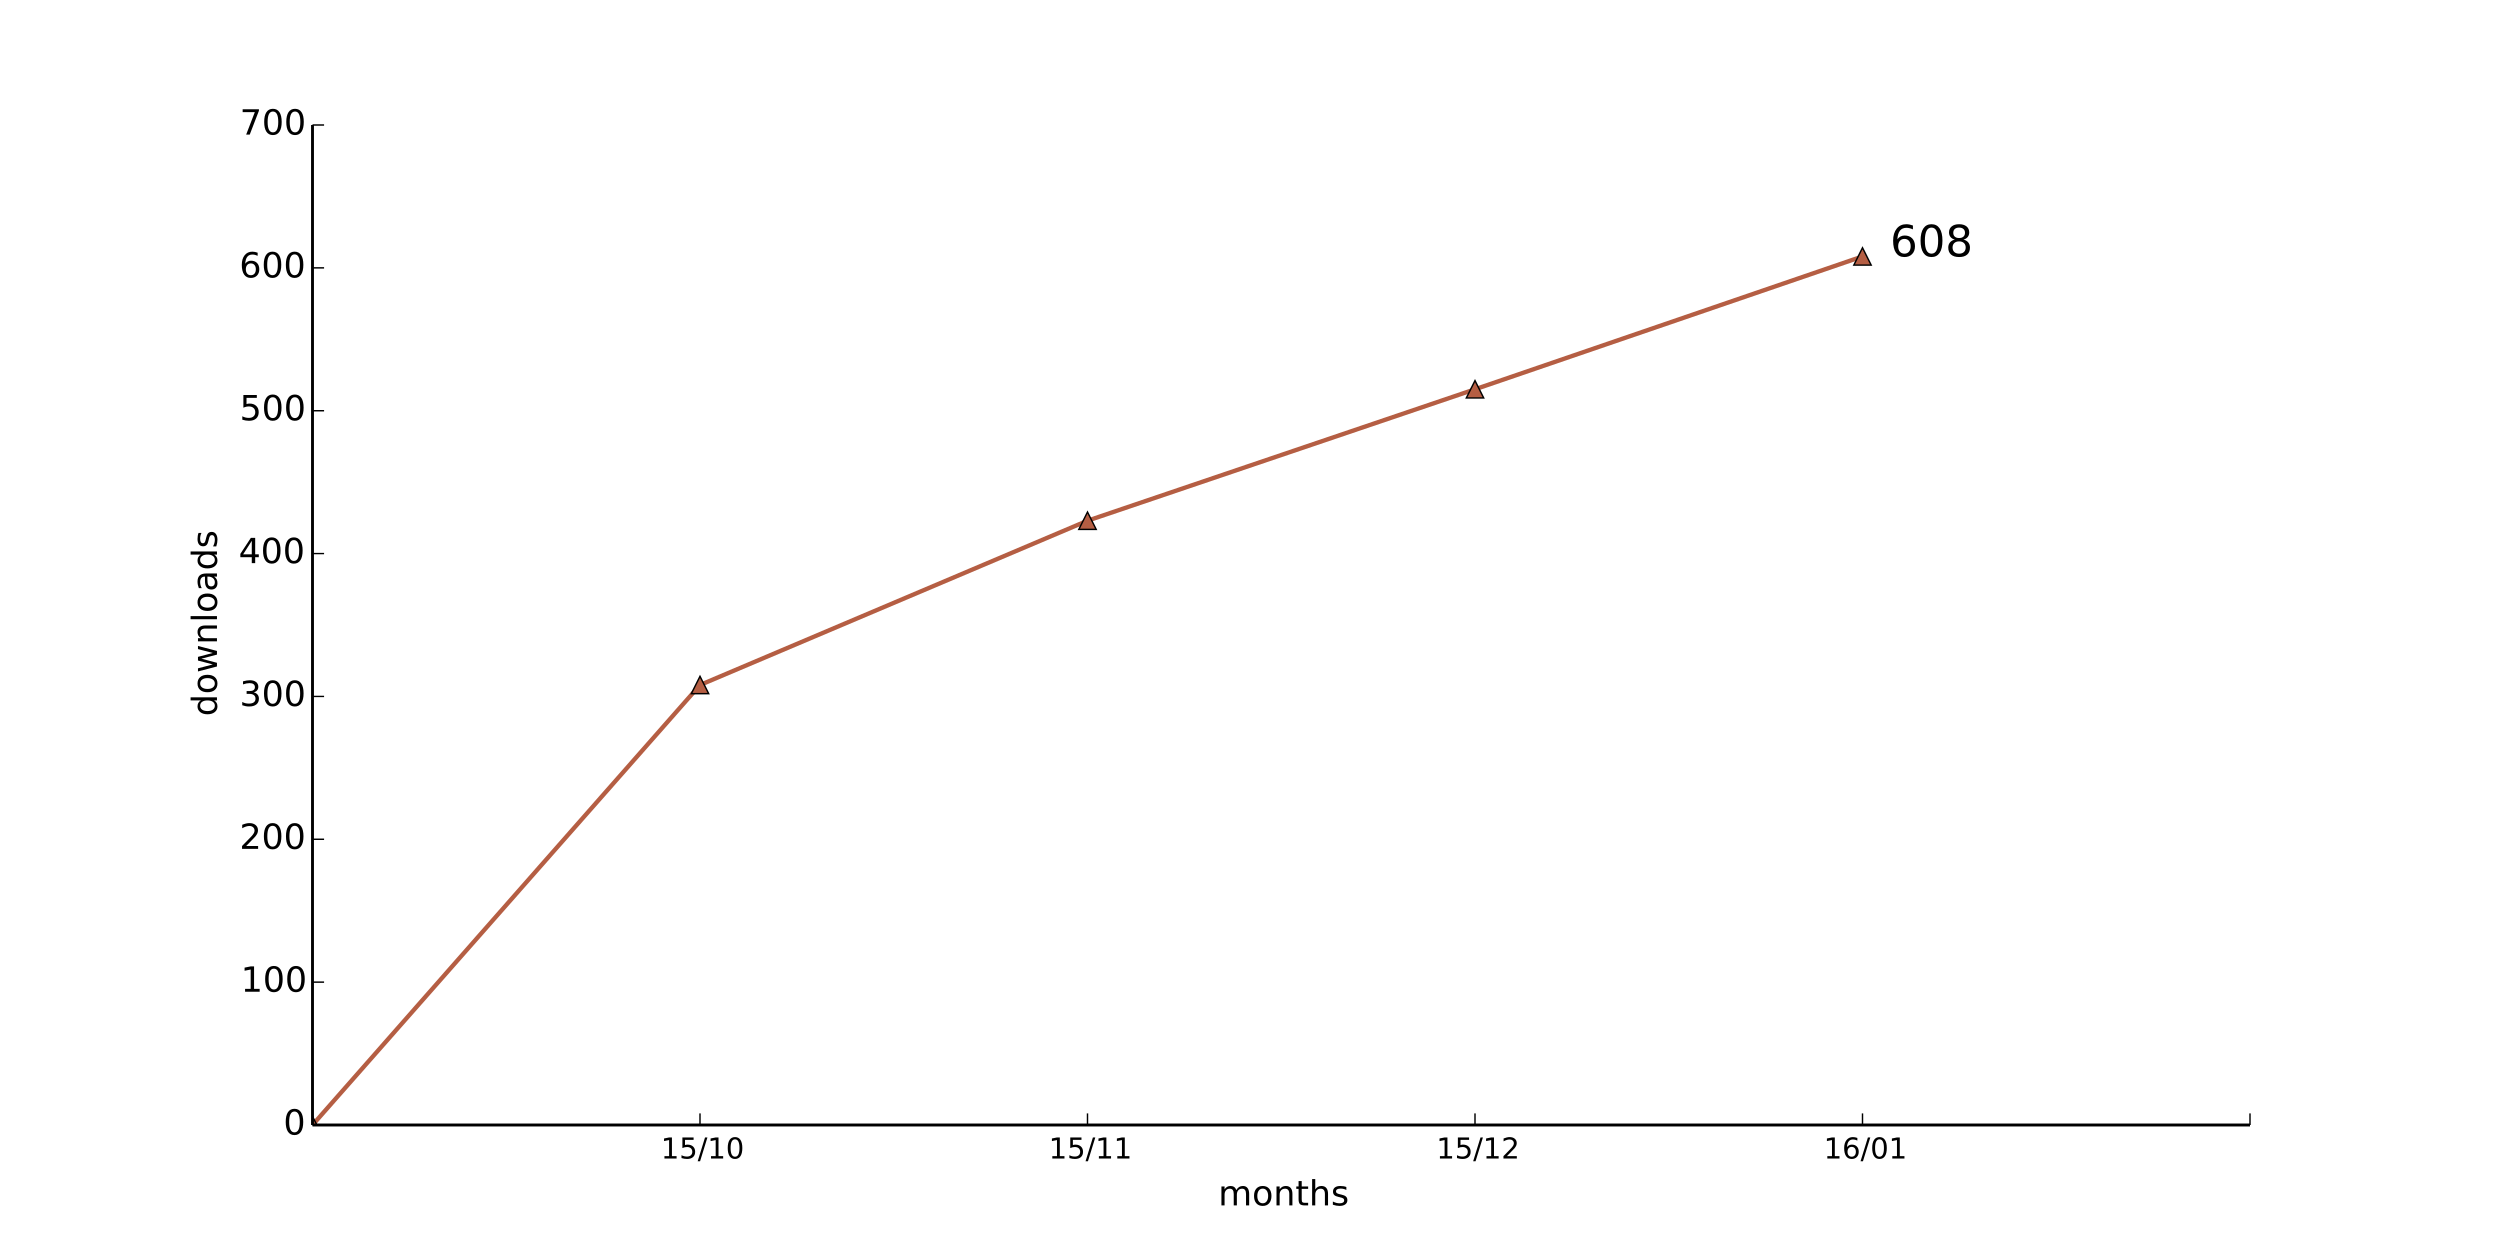
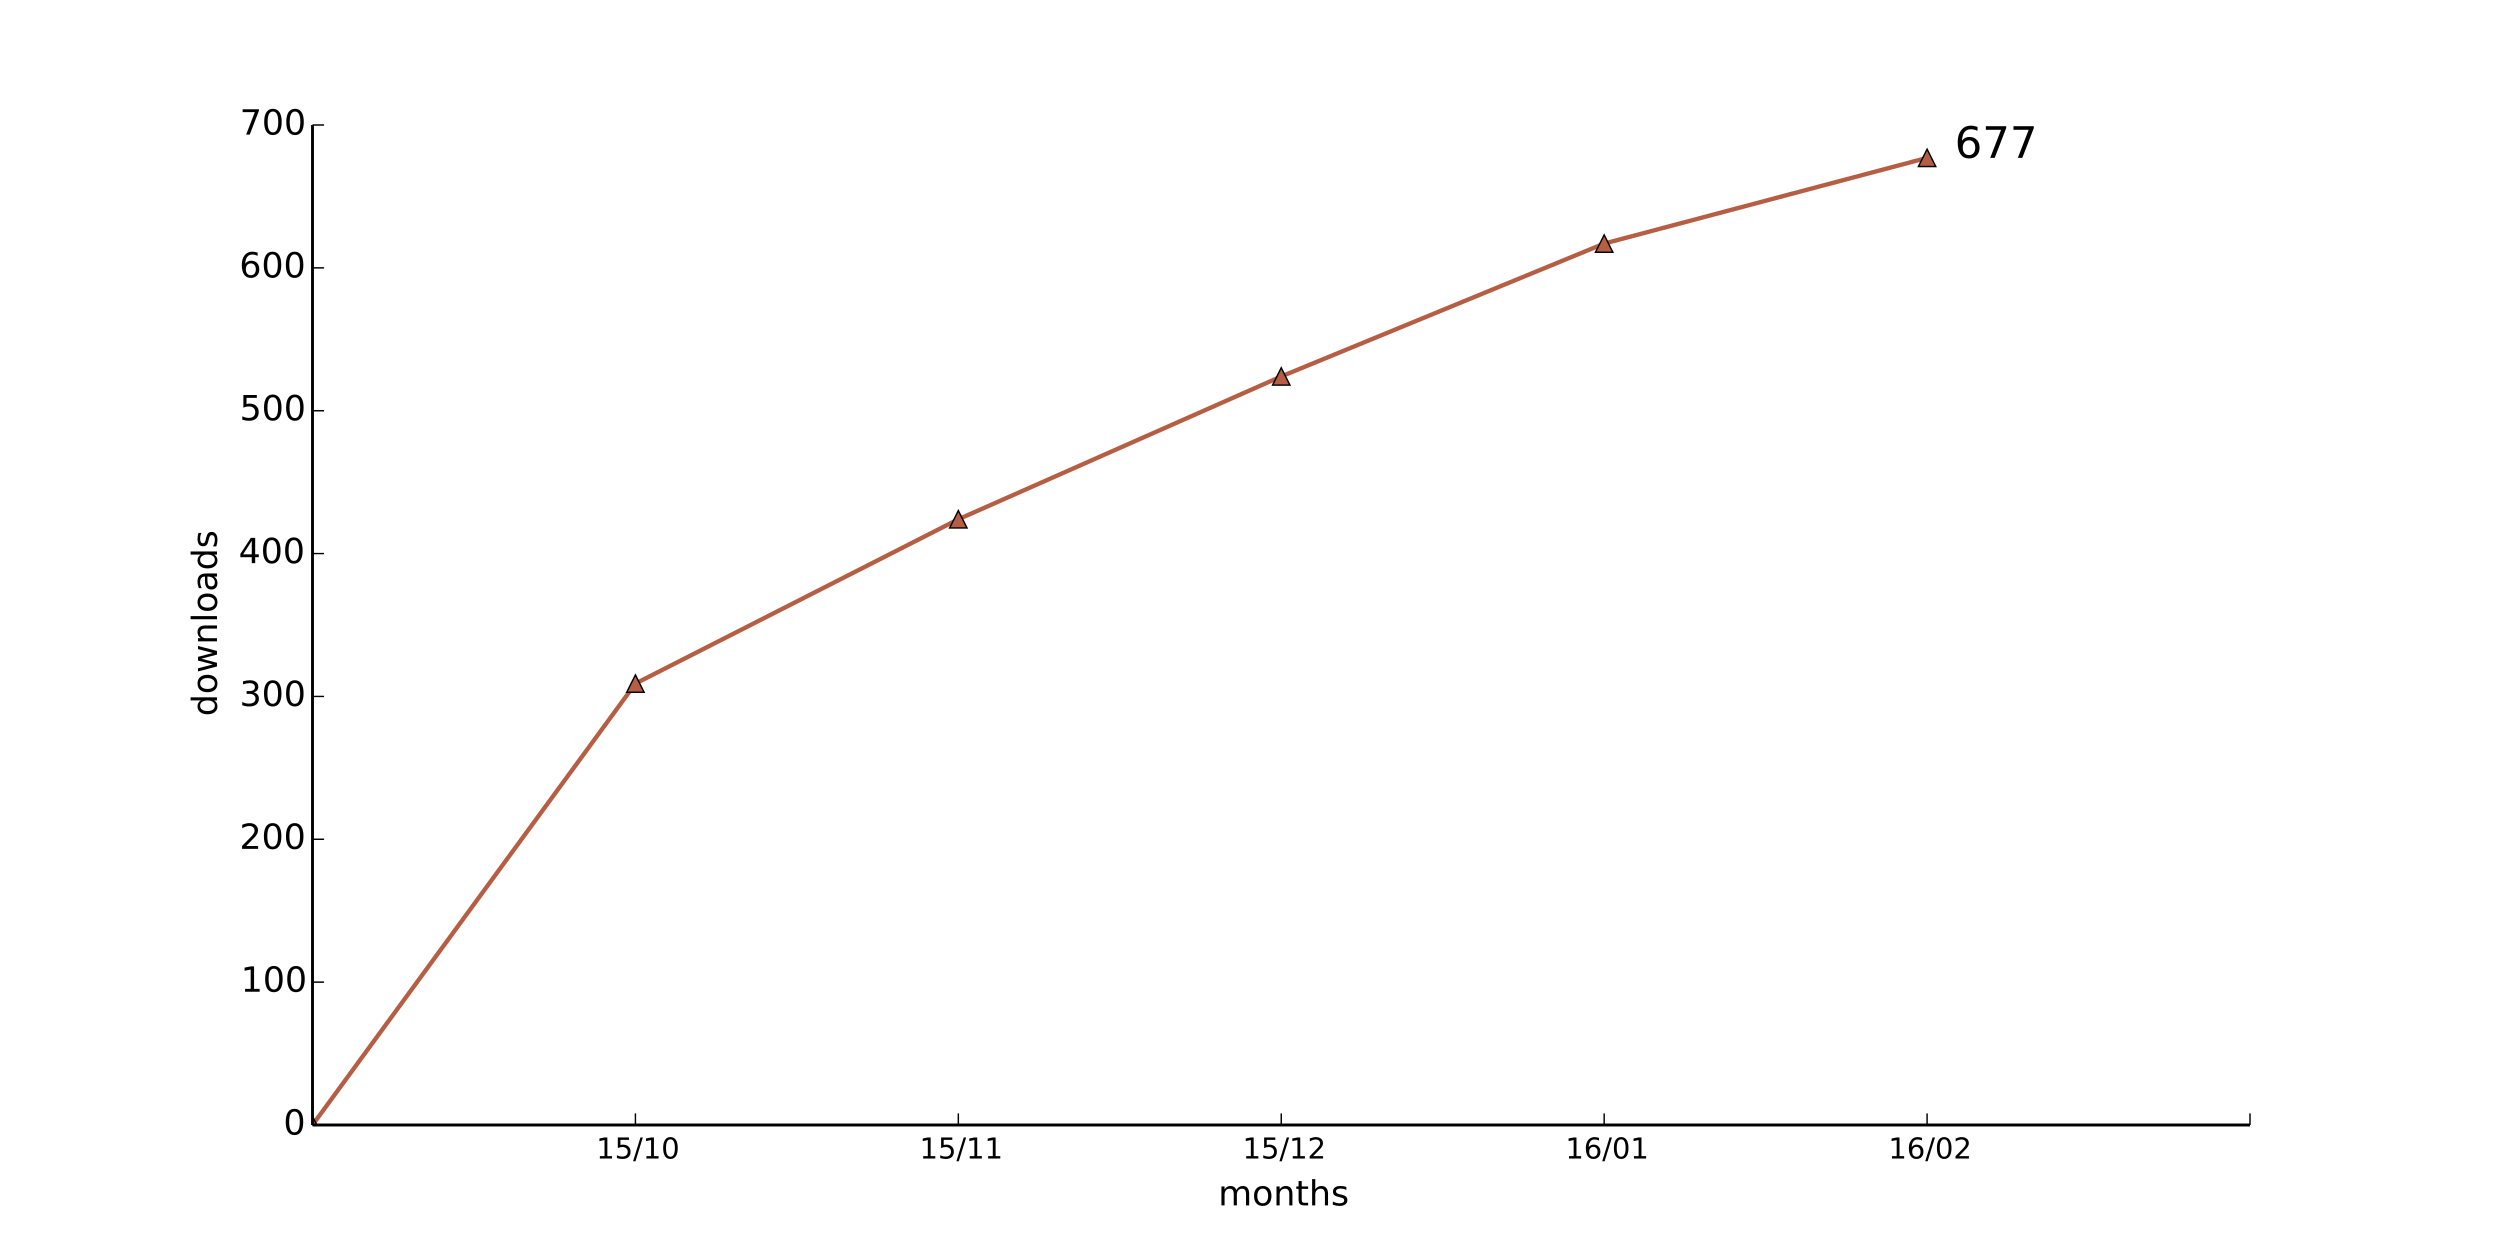
<svg xmlns="http://www.w3.org/2000/svg" xmlns:xlink="http://www.w3.org/1999/xlink" height="432pt" version="1.1" viewBox="0 0 864 432" width="864pt">
  <defs>
    <style type="text/css">
*{stroke-linecap:butt;stroke-linejoin:round;}
  </style>
  </defs>
  <g id="figure_1">
    <g id="patch_1">
      <path d=" M0 432 L864 432 L864 0 L0 0 z " style="fill:#ffffff;" />
    </g>
    <g id="axes_1">
      <g id="patch_2">
        <path d=" M108 388.8 L777.6 388.8 L777.6 43.2 L108 43.2 z " style="fill:#ffffff;" />
      </g>
      <g id="line2d_1">
-         <path clip-path="url(#pad36b945f0)" d=" M108 388.8 L241.92 236.736 L375.84 179.959 L509.76 134.537 L643.68 88.622" style="fill:none;stroke:#b55e43;stroke-linecap:square;stroke-width:1.5;" />
+         <path clip-path="url(#pad36b945f0)" d=" M108 388.8 L219.6 236.242 L331.2 179.465 L442.8 130.094 L554.4 84.178 L666 54.555" style="fill:none;stroke:#b55e43;stroke-linecap:square;stroke-width:1.5;" />
      </g>
      <g id="line2d_2">
        <defs>
          <path d=" M0 -3 L-3 3 L3 3 z " id="mbea843bde3" style="stroke:#000000;stroke-linejoin:miter;stroke-width:0.5;" />
        </defs>
        <g clip-path="url(#pad36b945f0)">
          <use style="fill:#b55e43;stroke:#000000;stroke-linejoin:miter;stroke-width:0.5;" x="108.0" xlink:href="#mbea843bde3" y="388.8" />
-           <use style="fill:#b55e43;stroke:#000000;stroke-linejoin:miter;stroke-width:0.5;" x="241.92" xlink:href="#mbea843bde3" y="236.736" />
-           <use style="fill:#b55e43;stroke:#000000;stroke-linejoin:miter;stroke-width:0.5;" x="375.84" xlink:href="#mbea843bde3" y="179.959" />
-           <use style="fill:#b55e43;stroke:#000000;stroke-linejoin:miter;stroke-width:0.5;" x="509.76" xlink:href="#mbea843bde3" y="134.537" />
-           <use style="fill:#b55e43;stroke:#000000;stroke-linejoin:miter;stroke-width:0.5;" x="643.68" xlink:href="#mbea843bde3" y="88.622" />
+           <use style="fill:#b55e43;stroke:#000000;stroke-linejoin:miter;stroke-width:0.5;" x="219.6" xlink:href="#mbea843bde3" y="236.242" />
+           <use style="fill:#b55e43;stroke:#000000;stroke-linejoin:miter;stroke-width:0.5;" x="331.2" xlink:href="#mbea843bde3" y="179.465" />
+           <use style="fill:#b55e43;stroke:#000000;stroke-linejoin:miter;stroke-width:0.5;" x="442.8" xlink:href="#mbea843bde3" y="130.094" />
+           <use style="fill:#b55e43;stroke:#000000;stroke-linejoin:miter;stroke-width:0.5;" x="554.4" xlink:href="#mbea843bde3" y="84.178" />
+           <use style="fill:#b55e43;stroke:#000000;stroke-linejoin:miter;stroke-width:0.5;" x="666.0" xlink:href="#mbea843bde3" y="54.555" />
        </g>
      </g>
      <g id="matplotlib.axis_1">
        <g id="xtick_1">
          <g id="line2d_3">
            <defs>
              <path d=" M0 0 L0 -4" id="m93b0483c22" style="stroke:#000000;stroke-width:0.5;" />
            </defs>
            <g>
-               <use style="stroke:#000000;stroke-width:0.5;" x="241.92" xlink:href="#m93b0483c22" y="388.8" />
+               <use style="stroke:#000000;stroke-width:0.5;" x="219.6" xlink:href="#m93b0483c22" y="388.8" />
            </g>
          </g>
          <g id="text_1">
            <defs>
              <path d=" M31.781 66.406 Q24.172 66.406 20.328 58.906 Q16.5 51.422 16.5 36.375 Q16.5 21.391 20.328 13.891 Q24.172 6.391 31.781 6.391 Q39.453 6.391 43.281 13.891 Q47.125 21.391 47.125 36.375 Q47.125 51.422 43.281 58.906 Q39.453 66.406 31.781 66.406 M31.781 74.219 Q44.047 74.219 50.516 64.516 Q56.984 54.828 56.984 36.375 Q56.984 17.969 50.516 8.266 Q44.047 -1.422 31.781 -1.422 Q19.531 -1.422 13.062 8.266 Q6.594 17.969 6.594 36.375 Q6.594 54.828 13.062 64.516 Q19.531 74.219 31.781 74.219" id="BitstreamVeraSans-Roman-30" />
              <path d=" M12.406 8.297 L28.516 8.297 L28.516 63.922 L10.984 60.406 L10.984 69.391 L28.422 72.906 L38.281 72.906 L38.281 8.297 L54.391 8.297 L54.391 0 L12.406 0 z " id="BitstreamVeraSans-Roman-31" />
              <path d=" M25.391 72.906 L33.688 72.906 L8.297 -9.281 L0 -9.281 z " id="BitstreamVeraSans-Roman-2f" />
              <path d=" M10.797 72.906 L49.516 72.906 L49.516 64.594 L19.828 64.594 L19.828 46.734 Q21.969 47.469 24.109 47.828 Q26.266 48.188 28.422 48.188 Q40.625 48.188 47.75 41.5 Q54.891 34.812 54.891 23.391 Q54.891 11.625 47.562 5.094 Q40.234 -1.422 26.906 -1.422 Q22.312 -1.422 17.547 -0.641 Q12.797 0.141 7.719 1.703 L7.719 11.625 Q12.109 9.234 16.797 8.062 Q21.484 6.891 26.703 6.891 Q35.156 6.891 40.078 11.328 Q45.016 15.766 45.016 23.391 Q45.016 31 40.078 35.438 Q35.156 39.891 26.703 39.891 Q22.75 39.891 18.812 39.016 Q14.891 38.141 10.797 36.281 z " id="BitstreamVeraSans-Roman-35" />
            </defs>
-             <g transform="translate(228.3919 400.3984)scale(0.1 -0.1)">
+             <g transform="translate(206.0719 400.3984)scale(0.1 -0.1)">
              <use xlink:href="#BitstreamVeraSans-Roman-31" />
              <use x="63.623" xlink:href="#BitstreamVeraSans-Roman-35" />
              <use x="127.246" xlink:href="#BitstreamVeraSans-Roman-2f" />
              <use x="160.938" xlink:href="#BitstreamVeraSans-Roman-31" />
              <use x="224.561" xlink:href="#BitstreamVeraSans-Roman-30" />
            </g>
          </g>
        </g>
        <g id="xtick_2">
          <g id="line2d_4">
            <g>
-               <use style="stroke:#000000;stroke-width:0.5;" x="375.84" xlink:href="#m93b0483c22" y="388.8" />
+               <use style="stroke:#000000;stroke-width:0.5;" x="331.2" xlink:href="#m93b0483c22" y="388.8" />
            </g>
          </g>
          <g id="text_2">
-             <g transform="translate(362.4416 400.3984)scale(0.1 -0.1)">
+             <g transform="translate(317.8016 400.3984)scale(0.1 -0.1)">
              <use xlink:href="#BitstreamVeraSans-Roman-31" />
              <use x="63.623" xlink:href="#BitstreamVeraSans-Roman-35" />
              <use x="127.246" xlink:href="#BitstreamVeraSans-Roman-2f" />
              <use x="160.938" xlink:href="#BitstreamVeraSans-Roman-31" />
              <use x="224.561" xlink:href="#BitstreamVeraSans-Roman-31" />
            </g>
          </g>
        </g>
        <g id="xtick_3">
          <g id="line2d_5">
            <g>
-               <use style="stroke:#000000;stroke-width:0.5;" x="509.76" xlink:href="#m93b0483c22" y="388.8" />
+               <use style="stroke:#000000;stroke-width:0.5;" x="442.8" xlink:href="#m93b0483c22" y="388.8" />
            </g>
          </g>
          <g id="text_3">
            <defs>
              <path d=" M19.188 8.297 L53.609 8.297 L53.609 0 L7.328 0 L7.328 8.297 Q12.938 14.109 22.625 23.891 Q32.328 33.688 34.812 36.531 Q39.547 41.844 41.422 45.531 Q43.312 49.219 43.312 52.781 Q43.312 58.594 39.234 62.25 Q35.156 65.922 28.609 65.922 Q23.969 65.922 18.812 64.312 Q13.672 62.703 7.812 59.422 L7.812 69.391 Q13.766 71.781 18.938 73 Q24.125 74.219 28.422 74.219 Q39.75 74.219 46.484 68.547 Q53.219 62.891 53.219 53.422 Q53.219 48.922 51.531 44.891 Q49.859 40.875 45.406 35.406 Q44.188 33.984 37.641 27.219 Q31.109 20.453 19.188 8.297" id="BitstreamVeraSans-Roman-32" />
            </defs>
-             <g transform="translate(496.4006 400.3984)scale(0.1 -0.1)">
+             <g transform="translate(429.4406 400.3984)scale(0.1 -0.1)">
              <use xlink:href="#BitstreamVeraSans-Roman-31" />
              <use x="63.623" xlink:href="#BitstreamVeraSans-Roman-35" />
              <use x="127.246" xlink:href="#BitstreamVeraSans-Roman-2f" />
              <use x="160.938" xlink:href="#BitstreamVeraSans-Roman-31" />
              <use x="224.561" xlink:href="#BitstreamVeraSans-Roman-32" />
            </g>
          </g>
        </g>
        <g id="xtick_4">
          <g id="line2d_6">
            <g>
-               <use style="stroke:#000000;stroke-width:0.5;" x="643.68" xlink:href="#m93b0483c22" y="388.8" />
+               <use style="stroke:#000000;stroke-width:0.5;" x="554.4" xlink:href="#m93b0483c22" y="388.8" />
            </g>
          </g>
          <g id="text_4">
            <defs>
              <path d=" M33.016 40.375 Q26.375 40.375 22.484 35.828 Q18.609 31.297 18.609 23.391 Q18.609 15.531 22.484 10.953 Q26.375 6.391 33.016 6.391 Q39.656 6.391 43.531 10.953 Q47.406 15.531 47.406 23.391 Q47.406 31.297 43.531 35.828 Q39.656 40.375 33.016 40.375 M52.594 71.297 L52.594 62.312 Q48.875 64.062 45.094 64.984 Q41.312 65.922 37.594 65.922 Q27.828 65.922 22.672 59.328 Q17.531 52.734 16.797 39.406 Q19.672 43.656 24.016 45.922 Q28.375 48.188 33.594 48.188 Q44.578 48.188 50.953 41.516 Q57.328 34.859 57.328 23.391 Q57.328 12.156 50.688 5.359 Q44.047 -1.422 33.016 -1.422 Q20.359 -1.422 13.672 8.266 Q6.984 17.969 6.984 36.375 Q6.984 53.656 15.188 63.938 Q23.391 74.219 37.203 74.219 Q40.922 74.219 44.703 73.484 Q48.484 72.75 52.594 71.297" id="BitstreamVeraSans-Roman-36" />
            </defs>
-             <g transform="translate(630.2816 400.3984)scale(0.1 -0.1)">
+             <g transform="translate(541.0016 400.3984)scale(0.1 -0.1)">
              <use xlink:href="#BitstreamVeraSans-Roman-31" />
              <use x="63.623" xlink:href="#BitstreamVeraSans-Roman-36" />
              <use x="127.246" xlink:href="#BitstreamVeraSans-Roman-2f" />
              <use x="160.938" xlink:href="#BitstreamVeraSans-Roman-30" />
              <use x="224.561" xlink:href="#BitstreamVeraSans-Roman-31" />
            </g>
          </g>
        </g>
        <g id="xtick_5">
          <g id="line2d_7">
            <g>
+               <use style="stroke:#000000;stroke-width:0.5;" x="666.0" xlink:href="#m93b0483c22" y="388.8" />
+             </g>
+           </g>
+           <g id="text_5">
+             <g transform="translate(652.6406 400.3984)scale(0.1 -0.1)">
+               <use xlink:href="#BitstreamVeraSans-Roman-31" />
+               <use x="63.623" xlink:href="#BitstreamVeraSans-Roman-36" />
+               <use x="127.246" xlink:href="#BitstreamVeraSans-Roman-2f" />
+               <use x="160.938" xlink:href="#BitstreamVeraSans-Roman-30" />
+               <use x="224.561" xlink:href="#BitstreamVeraSans-Roman-32" />
+             </g>
+           </g>
+         </g>
+         <g id="xtick_6">
+           <g id="line2d_8">
+             <g>
              <use style="stroke:#000000;stroke-width:0.5;" x="777.6" xlink:href="#m93b0483c22" y="388.8" />
            </g>
          </g>
        </g>
-         <g id="text_5">
+         <g id="text_6">
          <defs>
            <path d=" M54.891 33.016 L54.891 0 L45.906 0 L45.906 32.719 Q45.906 40.484 42.875 44.328 Q39.844 48.188 33.797 48.188 Q26.516 48.188 22.312 43.547 Q18.109 38.922 18.109 30.906 L18.109 0 L9.078 0 L9.078 54.688 L18.109 54.688 L18.109 46.188 Q21.344 51.125 25.703 53.562 Q30.078 56 35.797 56 Q45.219 56 50.047 50.172 Q54.891 44.344 54.891 33.016" id="BitstreamVeraSans-Roman-6e" />
            <path d=" M52 44.188 Q55.375 50.25 60.062 53.125 Q64.75 56 71.094 56 Q79.641 56 84.281 50.016 Q88.922 44.047 88.922 33.016 L88.922 0 L79.891 0 L79.891 32.719 Q79.891 40.578 77.094 44.375 Q74.312 48.188 68.609 48.188 Q61.625 48.188 57.562 43.547 Q53.516 38.922 53.516 30.906 L53.516 0 L44.484 0 L44.484 32.719 Q44.484 40.625 41.703 44.406 Q38.922 48.188 33.109 48.188 Q26.219 48.188 22.156 43.531 Q18.109 38.875 18.109 30.906 L18.109 0 L9.078 0 L9.078 54.688 L18.109 54.688 L18.109 46.188 Q21.188 51.219 25.484 53.609 Q29.781 56 35.688 56 Q41.656 56 45.828 52.969 Q50 49.953 52 44.188" id="BitstreamVeraSans-Roman-6d" />
            <path d=" M30.609 48.391 Q23.391 48.391 19.188 42.75 Q14.984 37.109 14.984 27.297 Q14.984 17.484 19.156 11.844 Q23.344 6.203 30.609 6.203 Q37.797 6.203 41.984 11.859 Q46.188 17.531 46.188 27.297 Q46.188 37.016 41.984 42.703 Q37.797 48.391 30.609 48.391 M30.609 56 Q42.328 56 49.016 48.375 Q55.719 40.766 55.719 27.297 Q55.719 13.875 49.016 6.219 Q42.328 -1.422 30.609 -1.422 Q18.844 -1.422 12.172 6.219 Q5.516 13.875 5.516 27.297 Q5.516 40.766 12.172 48.375 Q18.844 56 30.609 56" id="BitstreamVeraSans-Roman-6f" />
            <path d=" M54.891 33.016 L54.891 0 L45.906 0 L45.906 32.719 Q45.906 40.484 42.875 44.328 Q39.844 48.188 33.797 48.188 Q26.516 48.188 22.312 43.547 Q18.109 38.922 18.109 30.906 L18.109 0 L9.078 0 L9.078 75.984 L18.109 75.984 L18.109 46.188 Q21.344 51.125 25.703 53.562 Q30.078 56 35.797 56 Q45.219 56 50.047 50.172 Q54.891 44.344 54.891 33.016" id="BitstreamVeraSans-Roman-68" />
            <path d=" M18.312 70.219 L18.312 54.688 L36.812 54.688 L36.812 47.703 L18.312 47.703 L18.312 18.016 Q18.312 11.328 20.141 9.422 Q21.969 7.516 27.594 7.516 L36.812 7.516 L36.812 0 L27.594 0 Q17.188 0 13.234 3.875 Q9.281 7.766 9.281 18.016 L9.281 47.703 L2.688 47.703 L2.688 54.688 L9.281 54.688 L9.281 70.219 z " id="BitstreamVeraSans-Roman-74" />
            <path d=" M44.281 53.078 L44.281 44.578 Q40.484 46.531 36.375 47.5 Q32.281 48.484 27.875 48.484 Q21.188 48.484 17.844 46.438 Q14.5 44.391 14.5 40.281 Q14.5 37.156 16.891 35.375 Q19.281 33.594 26.516 31.984 L29.594 31.297 Q39.156 29.25 43.188 25.516 Q47.219 21.781 47.219 15.094 Q47.219 7.469 41.188 3.016 Q35.156 -1.422 24.609 -1.422 Q20.219 -1.422 15.453 -0.562 Q10.688 0.297 5.422 2 L5.422 11.281 Q10.406 8.688 15.234 7.391 Q20.062 6.109 24.812 6.109 Q31.156 6.109 34.562 8.281 Q37.984 10.453 37.984 14.406 Q37.984 18.062 35.516 20.016 Q33.062 21.969 24.703 23.781 L21.578 24.516 Q13.234 26.266 9.516 29.906 Q5.812 33.547 5.812 39.891 Q5.812 47.609 11.281 51.797 Q16.75 56 26.812 56 Q31.781 56 36.172 55.266 Q40.578 54.547 44.281 53.078" id="BitstreamVeraSans-Roman-73" />
          </defs>
          <g transform="translate(421.0387 416.5962)scale(0.12 -0.12)">
            <use xlink:href="#BitstreamVeraSans-Roman-6d" />
            <use x="97.412" xlink:href="#BitstreamVeraSans-Roman-6f" />
            <use x="158.594" xlink:href="#BitstreamVeraSans-Roman-6e" />
            <use x="221.973" xlink:href="#BitstreamVeraSans-Roman-74" />
            <use x="261.182" xlink:href="#BitstreamVeraSans-Roman-68" />
            <use x="324.561" xlink:href="#BitstreamVeraSans-Roman-73" />
          </g>
        </g>
      </g>
      <g id="matplotlib.axis_2">
        <g id="ytick_1">
-           <g id="line2d_8">
+           <g id="line2d_9">
            <defs>
              <path d=" M0 0 L4 0" id="m728421d6d4" style="stroke:#000000;stroke-width:0.5;" />
            </defs>
            <g>
              <use style="stroke:#000000;stroke-width:0.5;" x="108.0" xlink:href="#m728421d6d4" y="388.8" />
            </g>
          </g>
-           <g id="text_6">
+           <g id="text_7">
            <g transform="translate(97.95312 392.1112)scale(0.12 -0.12)">
              <use xlink:href="#BitstreamVeraSans-Roman-30" />
            </g>
          </g>
        </g>
        <g id="ytick_2">
-           <g id="line2d_9">
+           <g id="line2d_10">
            <g>
              <use style="stroke:#000000;stroke-width:0.5;" x="108.0" xlink:href="#m728421d6d4" y="339.429" />
            </g>
          </g>
-           <g id="text_7">
+           <g id="text_8">
            <g transform="translate(83.21 342.7398)scale(0.12 -0.12)">
              <use xlink:href="#BitstreamVeraSans-Roman-31" />
              <use x="63.623" xlink:href="#BitstreamVeraSans-Roman-30" />
              <use x="127.246" xlink:href="#BitstreamVeraSans-Roman-30" />
            </g>
          </g>
        </g>
        <g id="ytick_3">
-           <g id="line2d_10">
+           <g id="line2d_11">
            <g>
              <use style="stroke:#000000;stroke-width:0.5;" x="108.0" xlink:href="#m728421d6d4" y="290.057" />
            </g>
          </g>
-           <g id="text_8">
+           <g id="text_9">
            <g transform="translate(82.77125 293.3684)scale(0.12 -0.12)">
              <use xlink:href="#BitstreamVeraSans-Roman-32" />
              <use x="63.623" xlink:href="#BitstreamVeraSans-Roman-30" />
              <use x="127.246" xlink:href="#BitstreamVeraSans-Roman-30" />
            </g>
          </g>
        </g>
        <g id="ytick_4">
-           <g id="line2d_11">
+           <g id="line2d_12">
            <g>
              <use style="stroke:#000000;stroke-width:0.5;" x="108.0" xlink:href="#m728421d6d4" y="240.686" />
            </g>
          </g>
-           <g id="text_9">
+           <g id="text_10">
            <defs>
              <path d=" M40.578 39.312 Q47.656 37.797 51.625 33 Q55.609 28.219 55.609 21.188 Q55.609 10.406 48.188 4.484 Q40.766 -1.422 27.094 -1.422 Q22.516 -1.422 17.656 -0.516 Q12.797 0.391 7.625 2.203 L7.625 11.719 Q11.719 9.328 16.594 8.109 Q21.484 6.891 26.812 6.891 Q36.078 6.891 40.938 10.547 Q45.797 14.203 45.797 21.188 Q45.797 27.641 41.281 31.266 Q36.766 34.906 28.719 34.906 L20.219 34.906 L20.219 43.016 L29.109 43.016 Q36.375 43.016 40.234 45.922 Q44.094 48.828 44.094 54.297 Q44.094 59.906 40.109 62.906 Q36.141 65.922 28.719 65.922 Q24.656 65.922 20.016 65.031 Q15.375 64.156 9.812 62.312 L9.812 71.094 Q15.438 72.656 20.344 73.438 Q25.25 74.219 29.594 74.219 Q40.828 74.219 47.359 69.109 Q53.906 64.016 53.906 55.328 Q53.906 49.266 50.438 45.094 Q46.969 40.922 40.578 39.312" id="BitstreamVeraSans-Roman-33" />
            </defs>
            <g transform="translate(82.80688 243.997)scale(0.12 -0.12)">
              <use xlink:href="#BitstreamVeraSans-Roman-33" />
              <use x="63.623" xlink:href="#BitstreamVeraSans-Roman-30" />
              <use x="127.246" xlink:href="#BitstreamVeraSans-Roman-30" />
            </g>
          </g>
        </g>
        <g id="ytick_5">
-           <g id="line2d_12">
+           <g id="line2d_13">
            <g>
              <use style="stroke:#000000;stroke-width:0.5;" x="108.0" xlink:href="#m728421d6d4" y="191.314" />
            </g>
          </g>
-           <g id="text_10">
+           <g id="text_11">
            <defs>
              <path d=" M37.797 64.312 L12.891 25.391 L37.797 25.391 z  M35.203 72.906 L47.609 72.906 L47.609 25.391 L58.016 25.391 L58.016 17.188 L47.609 17.188 L47.609 0 L37.797 0 L37.797 17.188 L4.891 17.188 L4.891 26.703 z " id="BitstreamVeraSans-Roman-34" />
            </defs>
            <g transform="translate(82.47875 194.6255)scale(0.12 -0.12)">
              <use xlink:href="#BitstreamVeraSans-Roman-34" />
              <use x="63.623" xlink:href="#BitstreamVeraSans-Roman-30" />
              <use x="127.246" xlink:href="#BitstreamVeraSans-Roman-30" />
            </g>
          </g>
        </g>
        <g id="ytick_6">
-           <g id="line2d_13">
+           <g id="line2d_14">
            <g>
              <use style="stroke:#000000;stroke-width:0.5;" x="108.0" xlink:href="#m728421d6d4" y="141.943" />
            </g>
          </g>
-           <g id="text_11">
+           <g id="text_12">
            <g transform="translate(82.81812 145.2541)scale(0.12 -0.12)">
              <use xlink:href="#BitstreamVeraSans-Roman-35" />
              <use x="63.623" xlink:href="#BitstreamVeraSans-Roman-30" />
              <use x="127.246" xlink:href="#BitstreamVeraSans-Roman-30" />
            </g>
          </g>
        </g>
        <g id="ytick_7">
-           <g id="line2d_14">
+           <g id="line2d_15">
            <g>
              <use style="stroke:#000000;stroke-width:0.5;" x="108.0" xlink:href="#m728421d6d4" y="92.571" />
            </g>
          </g>
-           <g id="text_12">
+           <g id="text_13">
            <g transform="translate(82.73 95.88268)scale(0.12 -0.12)">
              <use xlink:href="#BitstreamVeraSans-Roman-36" />
              <use x="63.623" xlink:href="#BitstreamVeraSans-Roman-30" />
              <use x="127.246" xlink:href="#BitstreamVeraSans-Roman-30" />
            </g>
          </g>
        </g>
        <g id="ytick_8">
-           <g id="line2d_15">
+           <g id="line2d_16">
            <g>
              <use style="stroke:#000000;stroke-width:0.5;" x="108.0" xlink:href="#m728421d6d4" y="43.2" />
            </g>
          </g>
-           <g id="text_13">
+           <g id="text_14">
            <defs>
              <path d=" M8.203 72.906 L55.078 72.906 L55.078 68.703 L28.609 0 L18.312 0 L43.219 64.594 L8.203 64.594 z " id="BitstreamVeraSans-Roman-37" />
            </defs>
            <g transform="translate(82.87625 46.51125)scale(0.12 -0.12)">
              <use xlink:href="#BitstreamVeraSans-Roman-37" />
              <use x="63.623" xlink:href="#BitstreamVeraSans-Roman-30" />
              <use x="127.246" xlink:href="#BitstreamVeraSans-Roman-30" />
            </g>
          </g>
        </g>
-         <g id="text_14">
+         <g id="text_15">
          <defs>
            <path d=" M45.406 46.391 L45.406 75.984 L54.391 75.984 L54.391 0 L45.406 0 L45.406 8.203 Q42.578 3.328 38.25 0.953 Q33.938 -1.422 27.875 -1.422 Q17.969 -1.422 11.734 6.484 Q5.516 14.406 5.516 27.297 Q5.516 40.188 11.734 48.094 Q17.969 56 27.875 56 Q33.938 56 38.25 53.625 Q42.578 51.266 45.406 46.391 M14.797 27.297 Q14.797 17.391 18.875 11.75 Q22.953 6.109 30.078 6.109 Q37.203 6.109 41.297 11.75 Q45.406 17.391 45.406 27.297 Q45.406 37.203 41.297 42.844 Q37.203 48.484 30.078 48.484 Q22.953 48.484 18.875 42.844 Q14.797 37.203 14.797 27.297" id="BitstreamVeraSans-Roman-64" />
            <path d=" M34.281 27.484 Q23.391 27.484 19.188 25 Q14.984 22.516 14.984 16.5 Q14.984 11.719 18.141 8.906 Q21.297 6.109 26.703 6.109 Q34.188 6.109 38.703 11.406 Q43.219 16.703 43.219 25.484 L43.219 27.484 z  M52.203 31.203 L52.203 0 L43.219 0 L43.219 8.297 Q40.141 3.328 35.547 0.953 Q30.953 -1.422 24.312 -1.422 Q15.922 -1.422 10.953 3.297 Q6 8.016 6 15.922 Q6 25.141 12.172 29.828 Q18.359 34.516 30.609 34.516 L43.219 34.516 L43.219 35.406 Q43.219 41.609 39.141 45 Q35.062 48.391 27.688 48.391 Q23 48.391 18.547 47.266 Q14.109 46.141 10.016 43.891 L10.016 52.203 Q14.938 54.109 19.578 55.047 Q24.219 56 28.609 56 Q40.484 56 46.344 49.844 Q52.203 43.703 52.203 31.203" id="BitstreamVeraSans-Roman-61" />
            <path d=" M9.422 75.984 L18.406 75.984 L18.406 0 L9.422 0 z " id="BitstreamVeraSans-Roman-6c" />
            <path d=" M4.203 54.688 L13.188 54.688 L24.422 12.016 L35.594 54.688 L46.188 54.688 L57.422 12.016 L68.609 54.688 L77.594 54.688 L63.281 0 L52.688 0 L40.922 44.828 L29.109 0 L18.5 0 z " id="BitstreamVeraSans-Roman-77" />
          </defs>
          <g transform="translate(74.98313 247.5159)rotate(-90.0)scale(0.12 -0.12)">
            <use xlink:href="#BitstreamVeraSans-Roman-64" />
            <use x="63.477" xlink:href="#BitstreamVeraSans-Roman-6f" />
            <use x="124.658" xlink:href="#BitstreamVeraSans-Roman-77" />
            <use x="206.445" xlink:href="#BitstreamVeraSans-Roman-6e" />
            <use x="269.824" xlink:href="#BitstreamVeraSans-Roman-6c" />
            <use x="297.607" xlink:href="#BitstreamVeraSans-Roman-6f" />
            <use x="358.789" xlink:href="#BitstreamVeraSans-Roman-61" />
            <use x="420.068" xlink:href="#BitstreamVeraSans-Roman-64" />
            <use x="483.545" xlink:href="#BitstreamVeraSans-Roman-73" />
          </g>
        </g>
      </g>
      <g id="patch_3">
        <path d=" M108 388.8 L777.6 388.8" style="fill:none;stroke:#000000;" />
      </g>
      <g id="patch_4">
        <path d=" M108 388.8 L108 43.2" style="fill:none;stroke:#000000;" />
      </g>
-       <g id="text_15">
+       <g id="text_16">
        <defs>
          <path id="BitstreamVeraSans-Roman-20" />
-           <path d=" M31.781 34.625 Q24.75 34.625 20.719 30.859 Q16.703 27.094 16.703 20.516 Q16.703 13.922 20.719 10.156 Q24.75 6.391 31.781 6.391 Q38.812 6.391 42.859 10.172 Q46.922 13.969 46.922 20.516 Q46.922 27.094 42.891 30.859 Q38.875 34.625 31.781 34.625 M21.922 38.812 Q15.578 40.375 12.031 44.719 Q8.5 49.078 8.5 55.328 Q8.5 64.062 14.719 69.141 Q20.953 74.219 31.781 74.219 Q42.672 74.219 48.875 69.141 Q55.078 64.062 55.078 55.328 Q55.078 49.078 51.531 44.719 Q48 40.375 41.703 38.812 Q48.828 37.156 52.797 32.312 Q56.781 27.484 56.781 20.516 Q56.781 9.906 50.312 4.234 Q43.844 -1.422 31.781 -1.422 Q19.734 -1.422 13.25 4.234 Q6.781 9.906 6.781 20.516 Q6.781 27.484 10.781 32.312 Q14.797 37.156 21.922 38.812 M18.312 54.391 Q18.312 48.734 21.844 45.562 Q25.391 42.391 31.781 42.391 Q38.141 42.391 41.719 45.562 Q45.312 48.734 45.312 54.391 Q45.312 60.062 41.719 63.234 Q38.141 66.406 31.781 66.406 Q25.391 66.406 21.844 63.234 Q18.312 60.062 18.312 54.391" id="BitstreamVeraSans-Roman-38" />
        </defs>
-         <g transform="translate(643.68 88.62171)scale(0.15 -0.15)">
+         <g transform="translate(666.0 54.55543)scale(0.15 -0.15)">
          <use xlink:href="#BitstreamVeraSans-Roman-20" />
          <use x="31.787" xlink:href="#BitstreamVeraSans-Roman-20" />
          <use x="63.574" xlink:href="#BitstreamVeraSans-Roman-36" />
-           <use x="127.197" xlink:href="#BitstreamVeraSans-Roman-30" />
-           <use x="190.82" xlink:href="#BitstreamVeraSans-Roman-38" />
+           <use x="127.197" xlink:href="#BitstreamVeraSans-Roman-37" />
+           <use x="190.82" xlink:href="#BitstreamVeraSans-Roman-37" />
        </g>
      </g>
    </g>
  </g>
  <defs>
    <clipPath id="pad36b945f0">
      <rect height="345.6" width="669.6" x="108.0" y="43.2" />
    </clipPath>
  </defs>
</svg>
